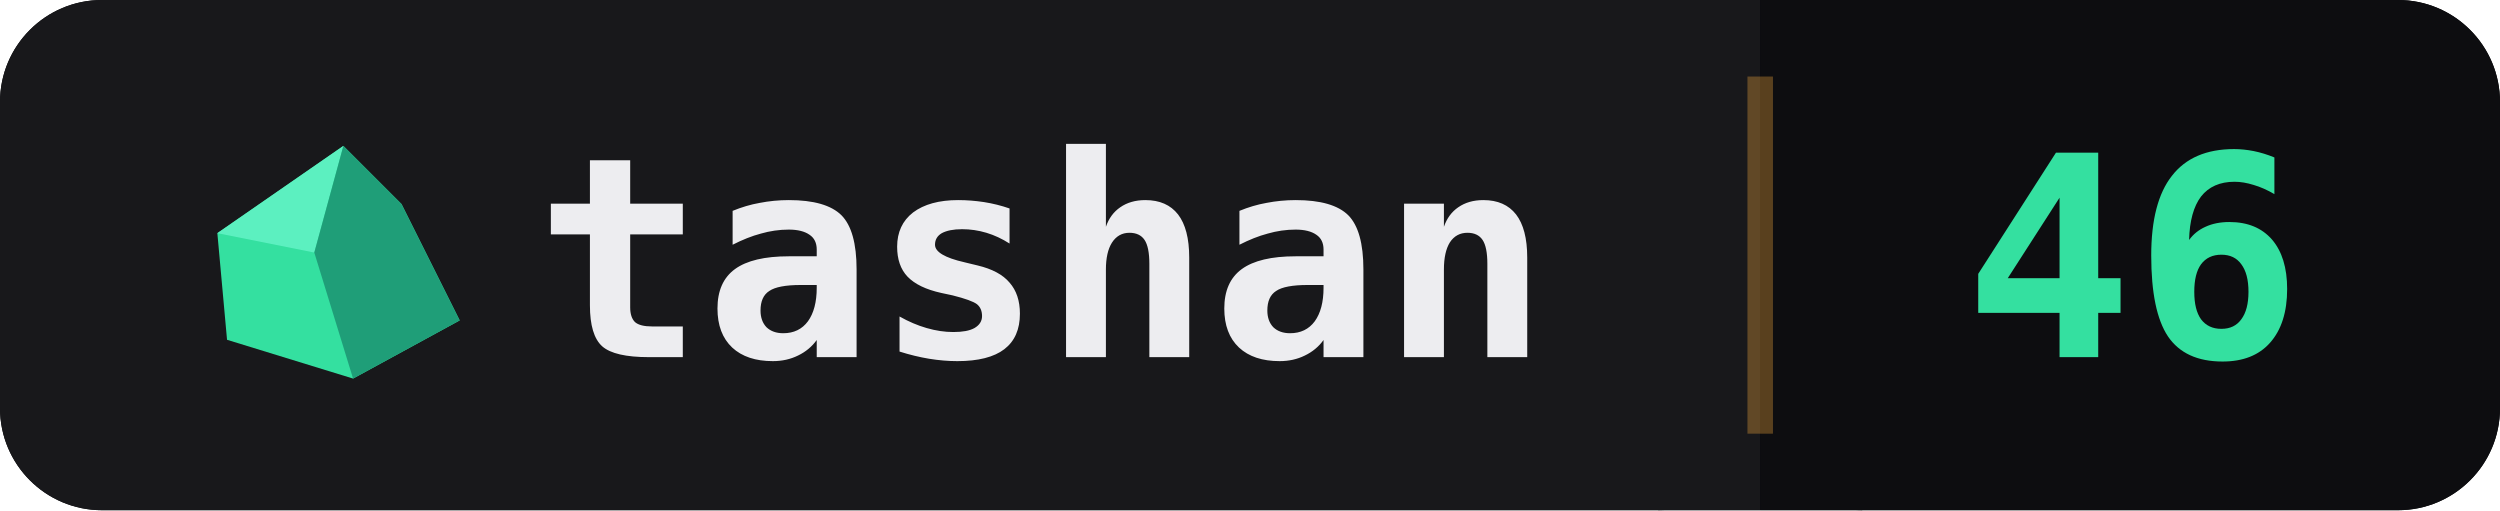
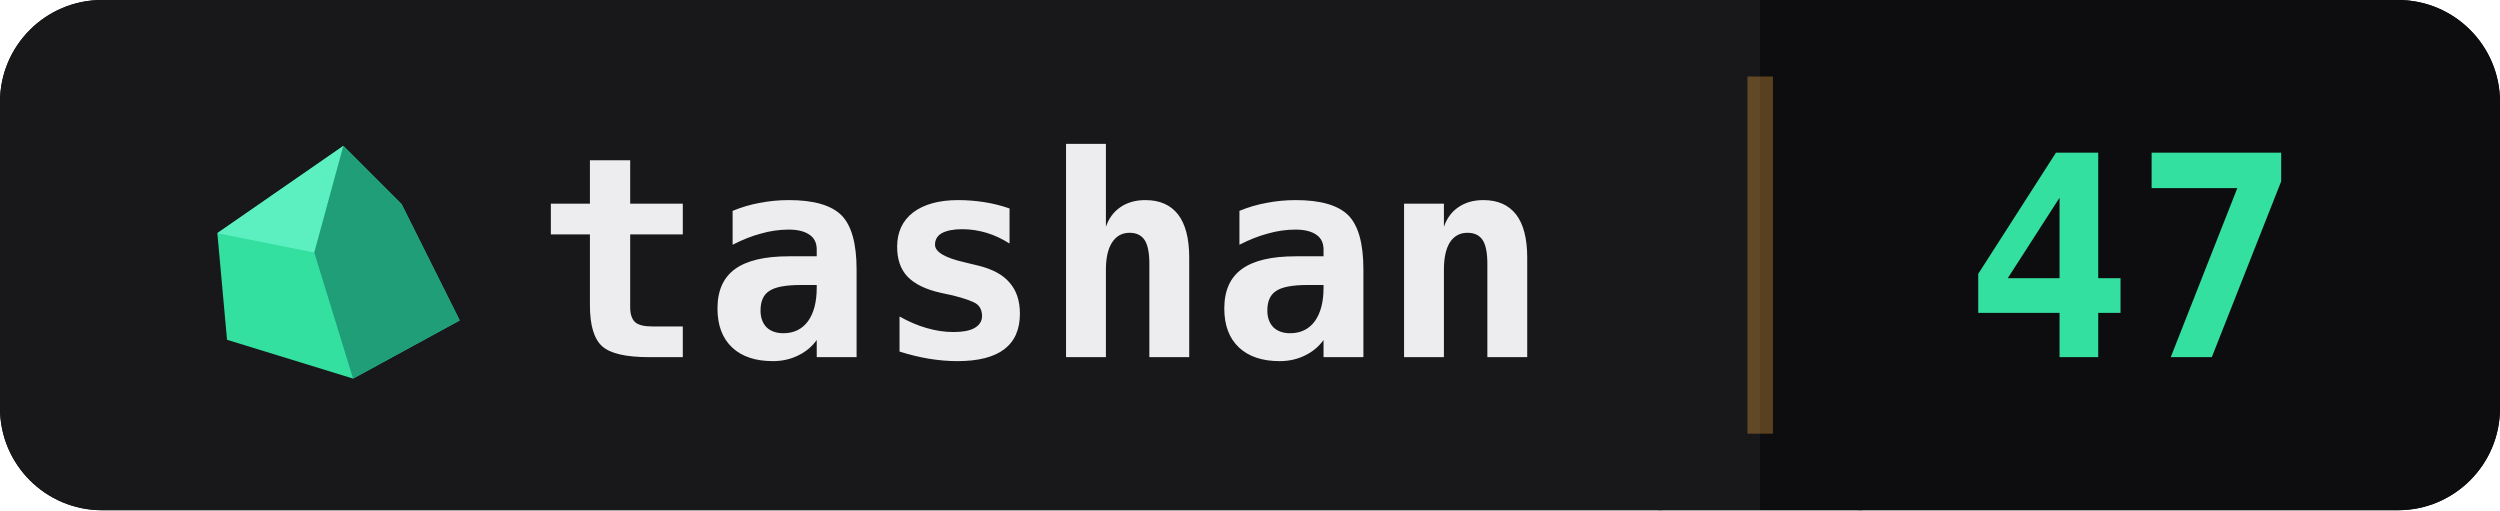
- <svg xmlns="http://www.w3.org/2000/svg" width="98" height="20" role="img" aria-label="tashan: 46 ">
+ <svg xmlns="http://www.w3.org/2000/svg" width="98" height="20" role="img" aria-label="tashan: 47 ">
  <rect width="98" height="20" rx="4" fill="#09090b" />
  <rect width="69" height="20" rx="4" fill="#18181b" />
  <rect x="65" width="4" height="20" fill="#18181b" />
  <rect x="69" width="29" height="20" rx="4" fill="#0d0d10" />
  <rect x="69" width="4" height="20" fill="#0d0d10" />
  <line x1="69" y1="3" x2="69" y2="17" stroke="rgba(233,162,59,.35)" />
  <g transform="translate(7,4.2) scale(0.38)">
    <path d="M17 4 L23 10 L29 22 L18 28 L5 24 L4 13 Z" fill="#34e0a0" />
    <path d="M17 4 L4 13 L14 15 Z" fill="#5cf0c0" />
    <path d="M17 4 L23 10 L29 22 L18 28 L14 15 Z" fill="#1f9e78" />
  </g>
  <text x="21" y="14" font-family="ui-monospace,SFMono-Regular,Menlo,Consolas,monospace" font-size="11" font-weight="600">
    <tspan fill="#ededf0">tashan</tspan>
  </text>
  <text x="77" y="14" font-family="ui-monospace,SFMono-Regular,Menlo,Consolas,monospace" font-size="11" font-weight="600">
-     <tspan fill="#34e0a0">46</tspan>
+     <tspan fill="#34e0a0">47</tspan>
  </text>
</svg>
